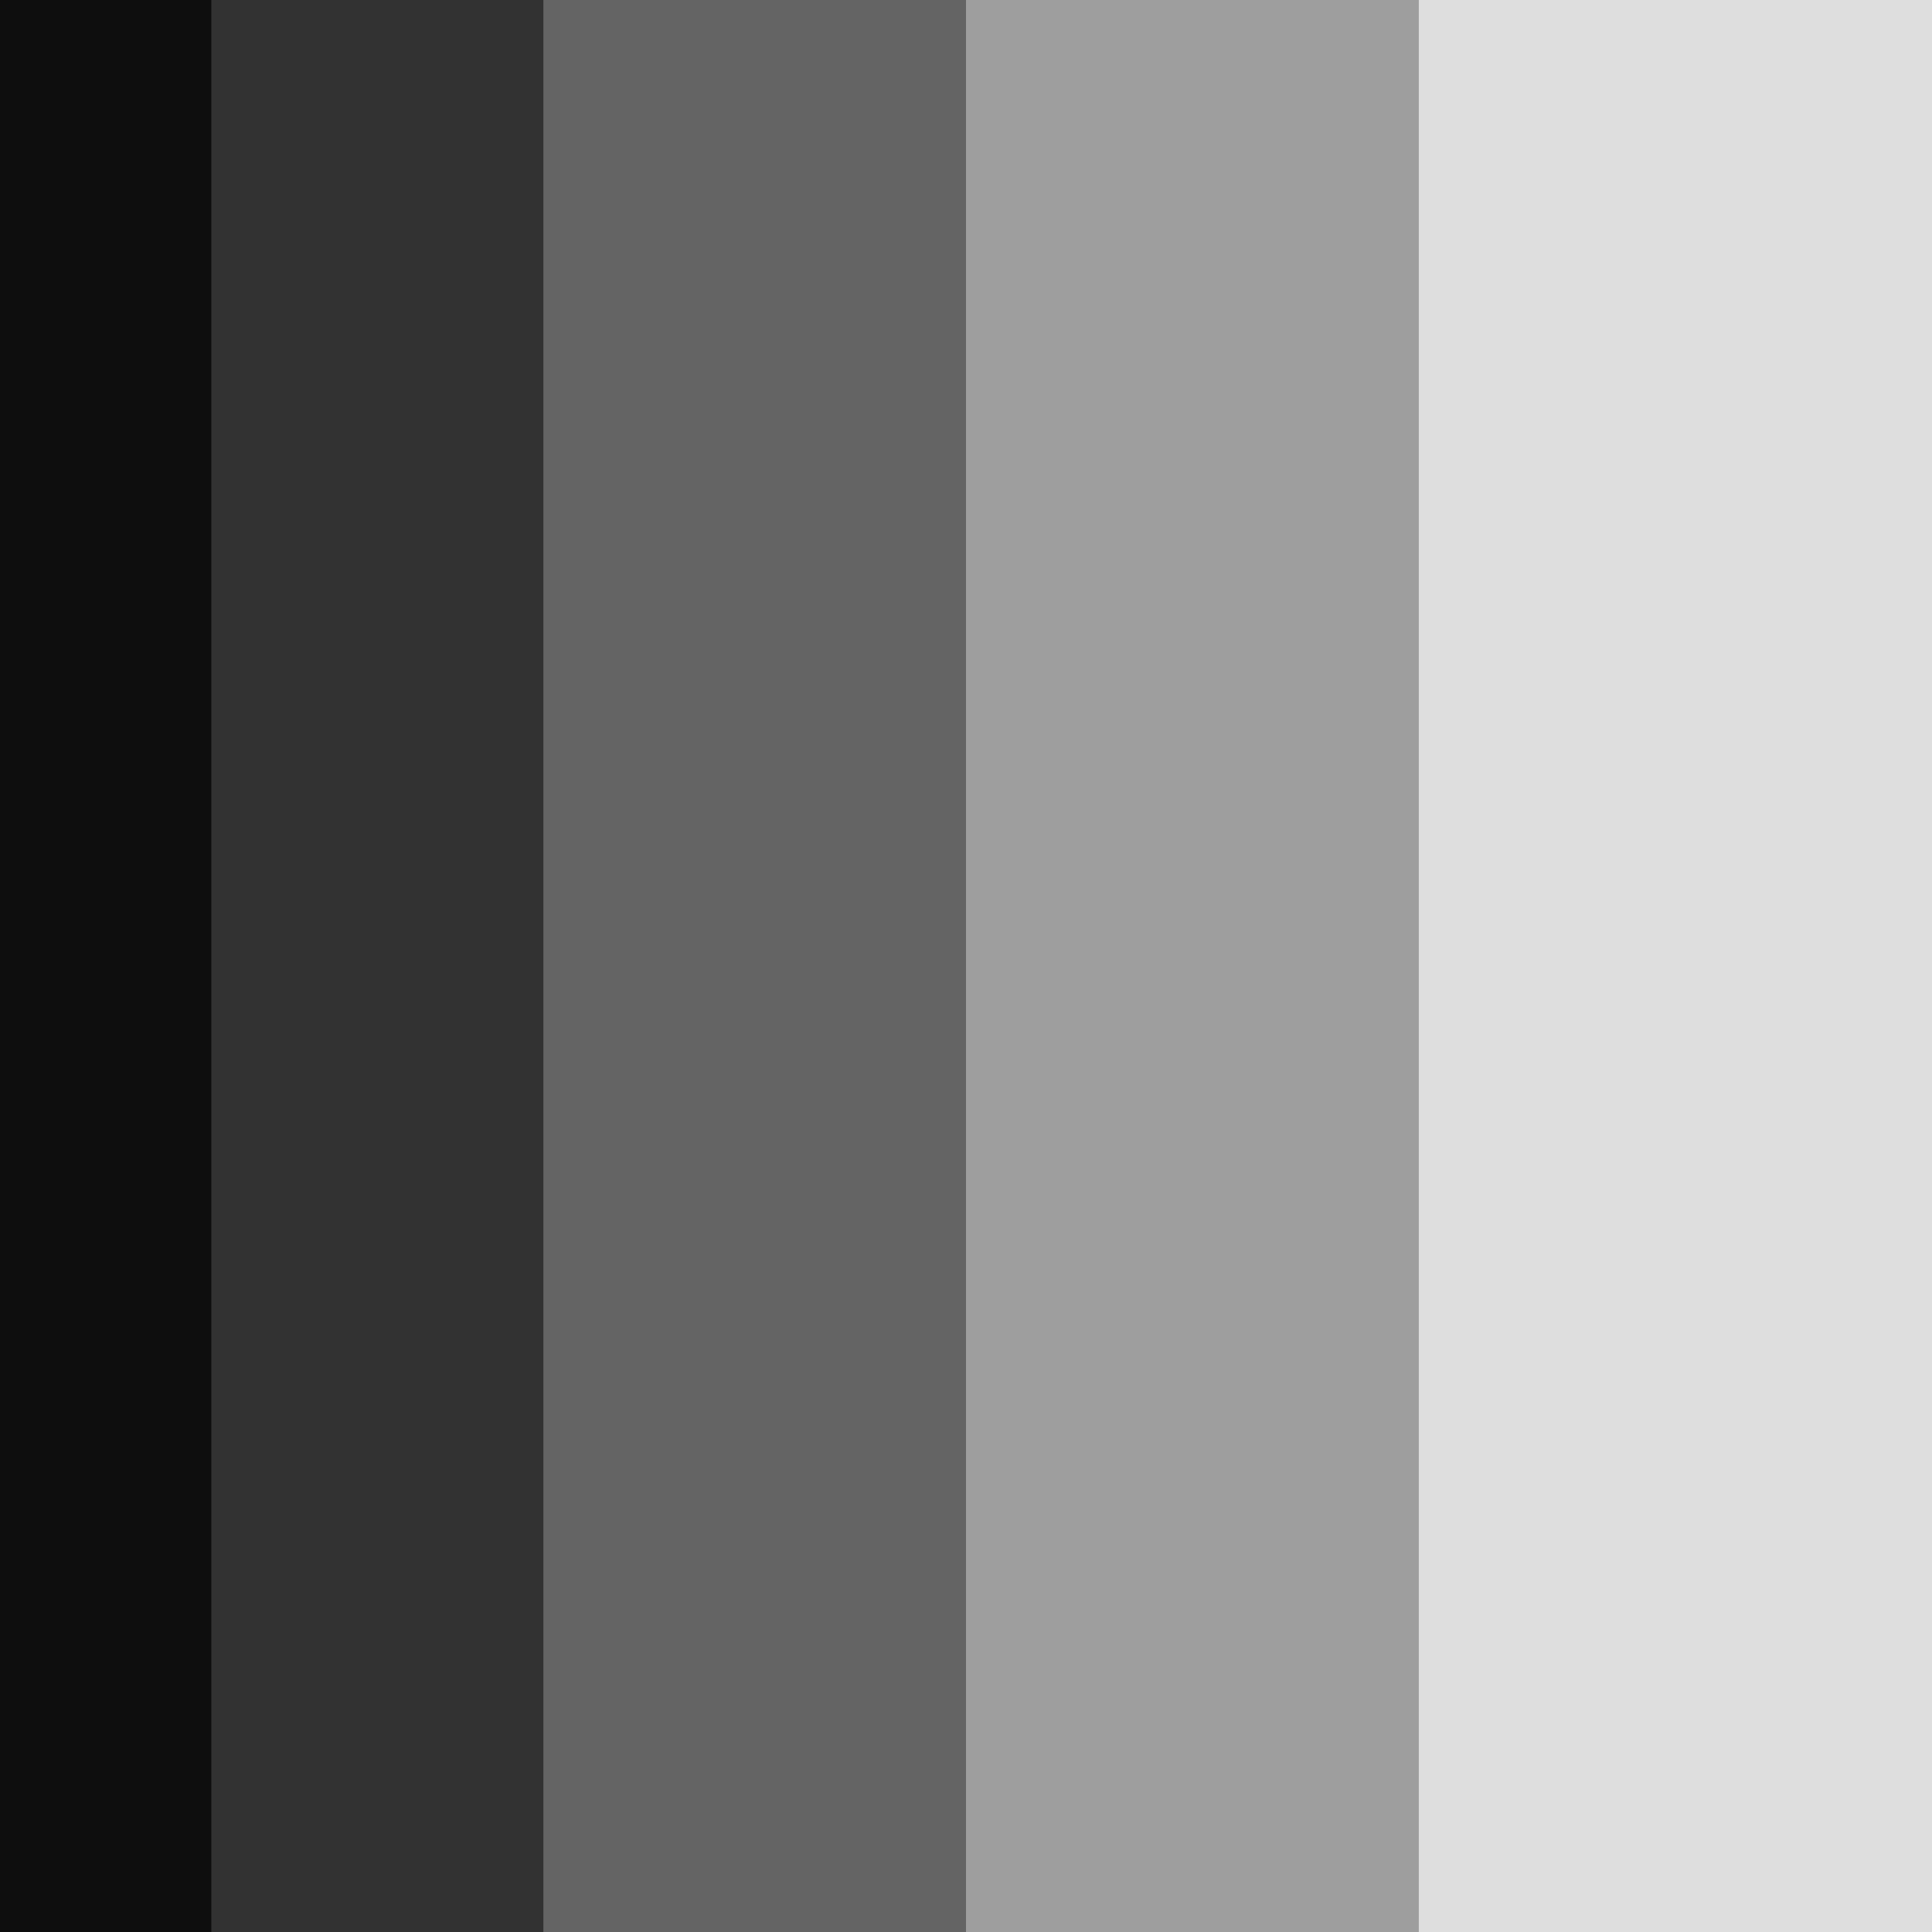
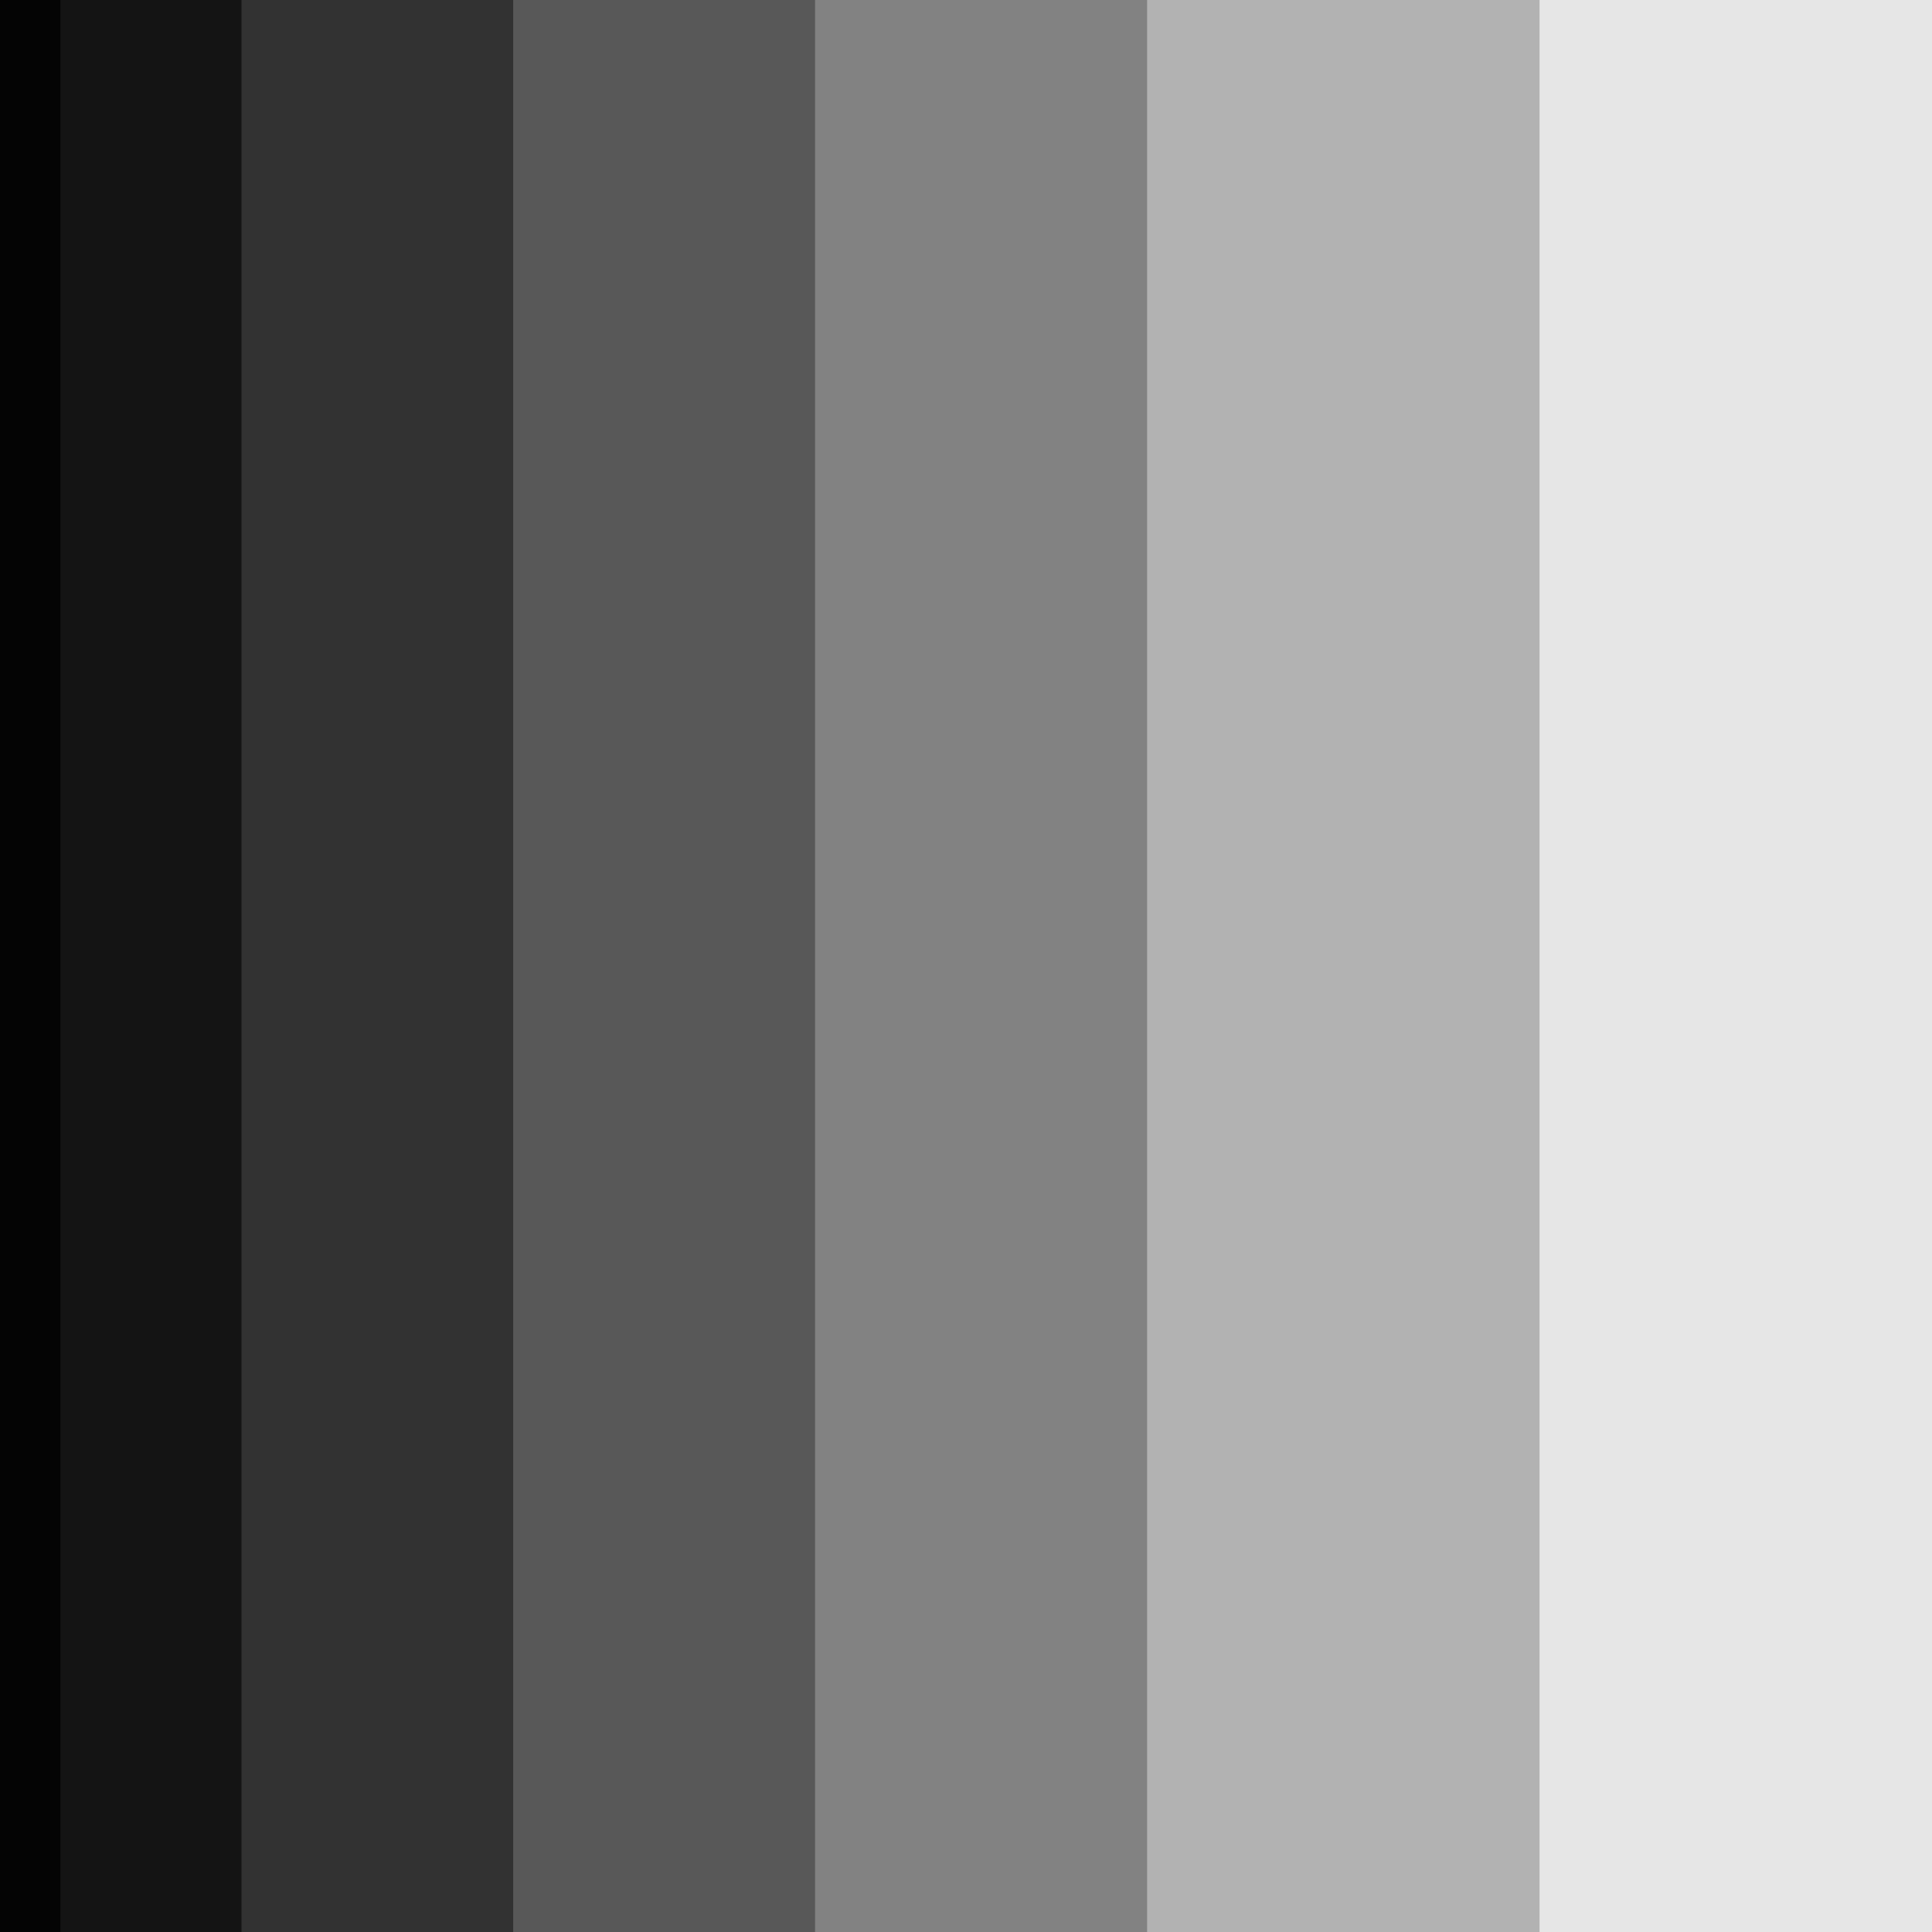
<svg xmlns="http://www.w3.org/2000/svg" width="256" height="256" viewBox="0 0 256 256">
-   <path fill="#0e0e0e" d="M0 0H32V256H0Z" />
-   <path fill="#323232" d="M28 0H76V256H28Z" />
-   <path fill="#646464" d="M72 0H132V256H72Z" />
-   <path fill="#9e9e9e" d="M128 0H192V256H128Z" />
-   <path fill="#dedede" d="M188 0H256V256H188Z" />
+   <path fill="#040404" d="M0 0H12V256H0Z" />
+   <path fill="#141414" d="M8 0H36V256H8Z" />
+   <path fill="#323232" d="M32 0H72V256H32Z" />
+   <path fill="#585858" d="M68 0H112V256H68Z" />
+   <path fill="#828282" d="M108 0H156V256H108Z" />
+   <path fill="#b2b2b2" d="M152 0H208V256H152Z" />
+   <path fill="#e6e6e6" d="M204 0H256V256H204Z" />
</svg>
